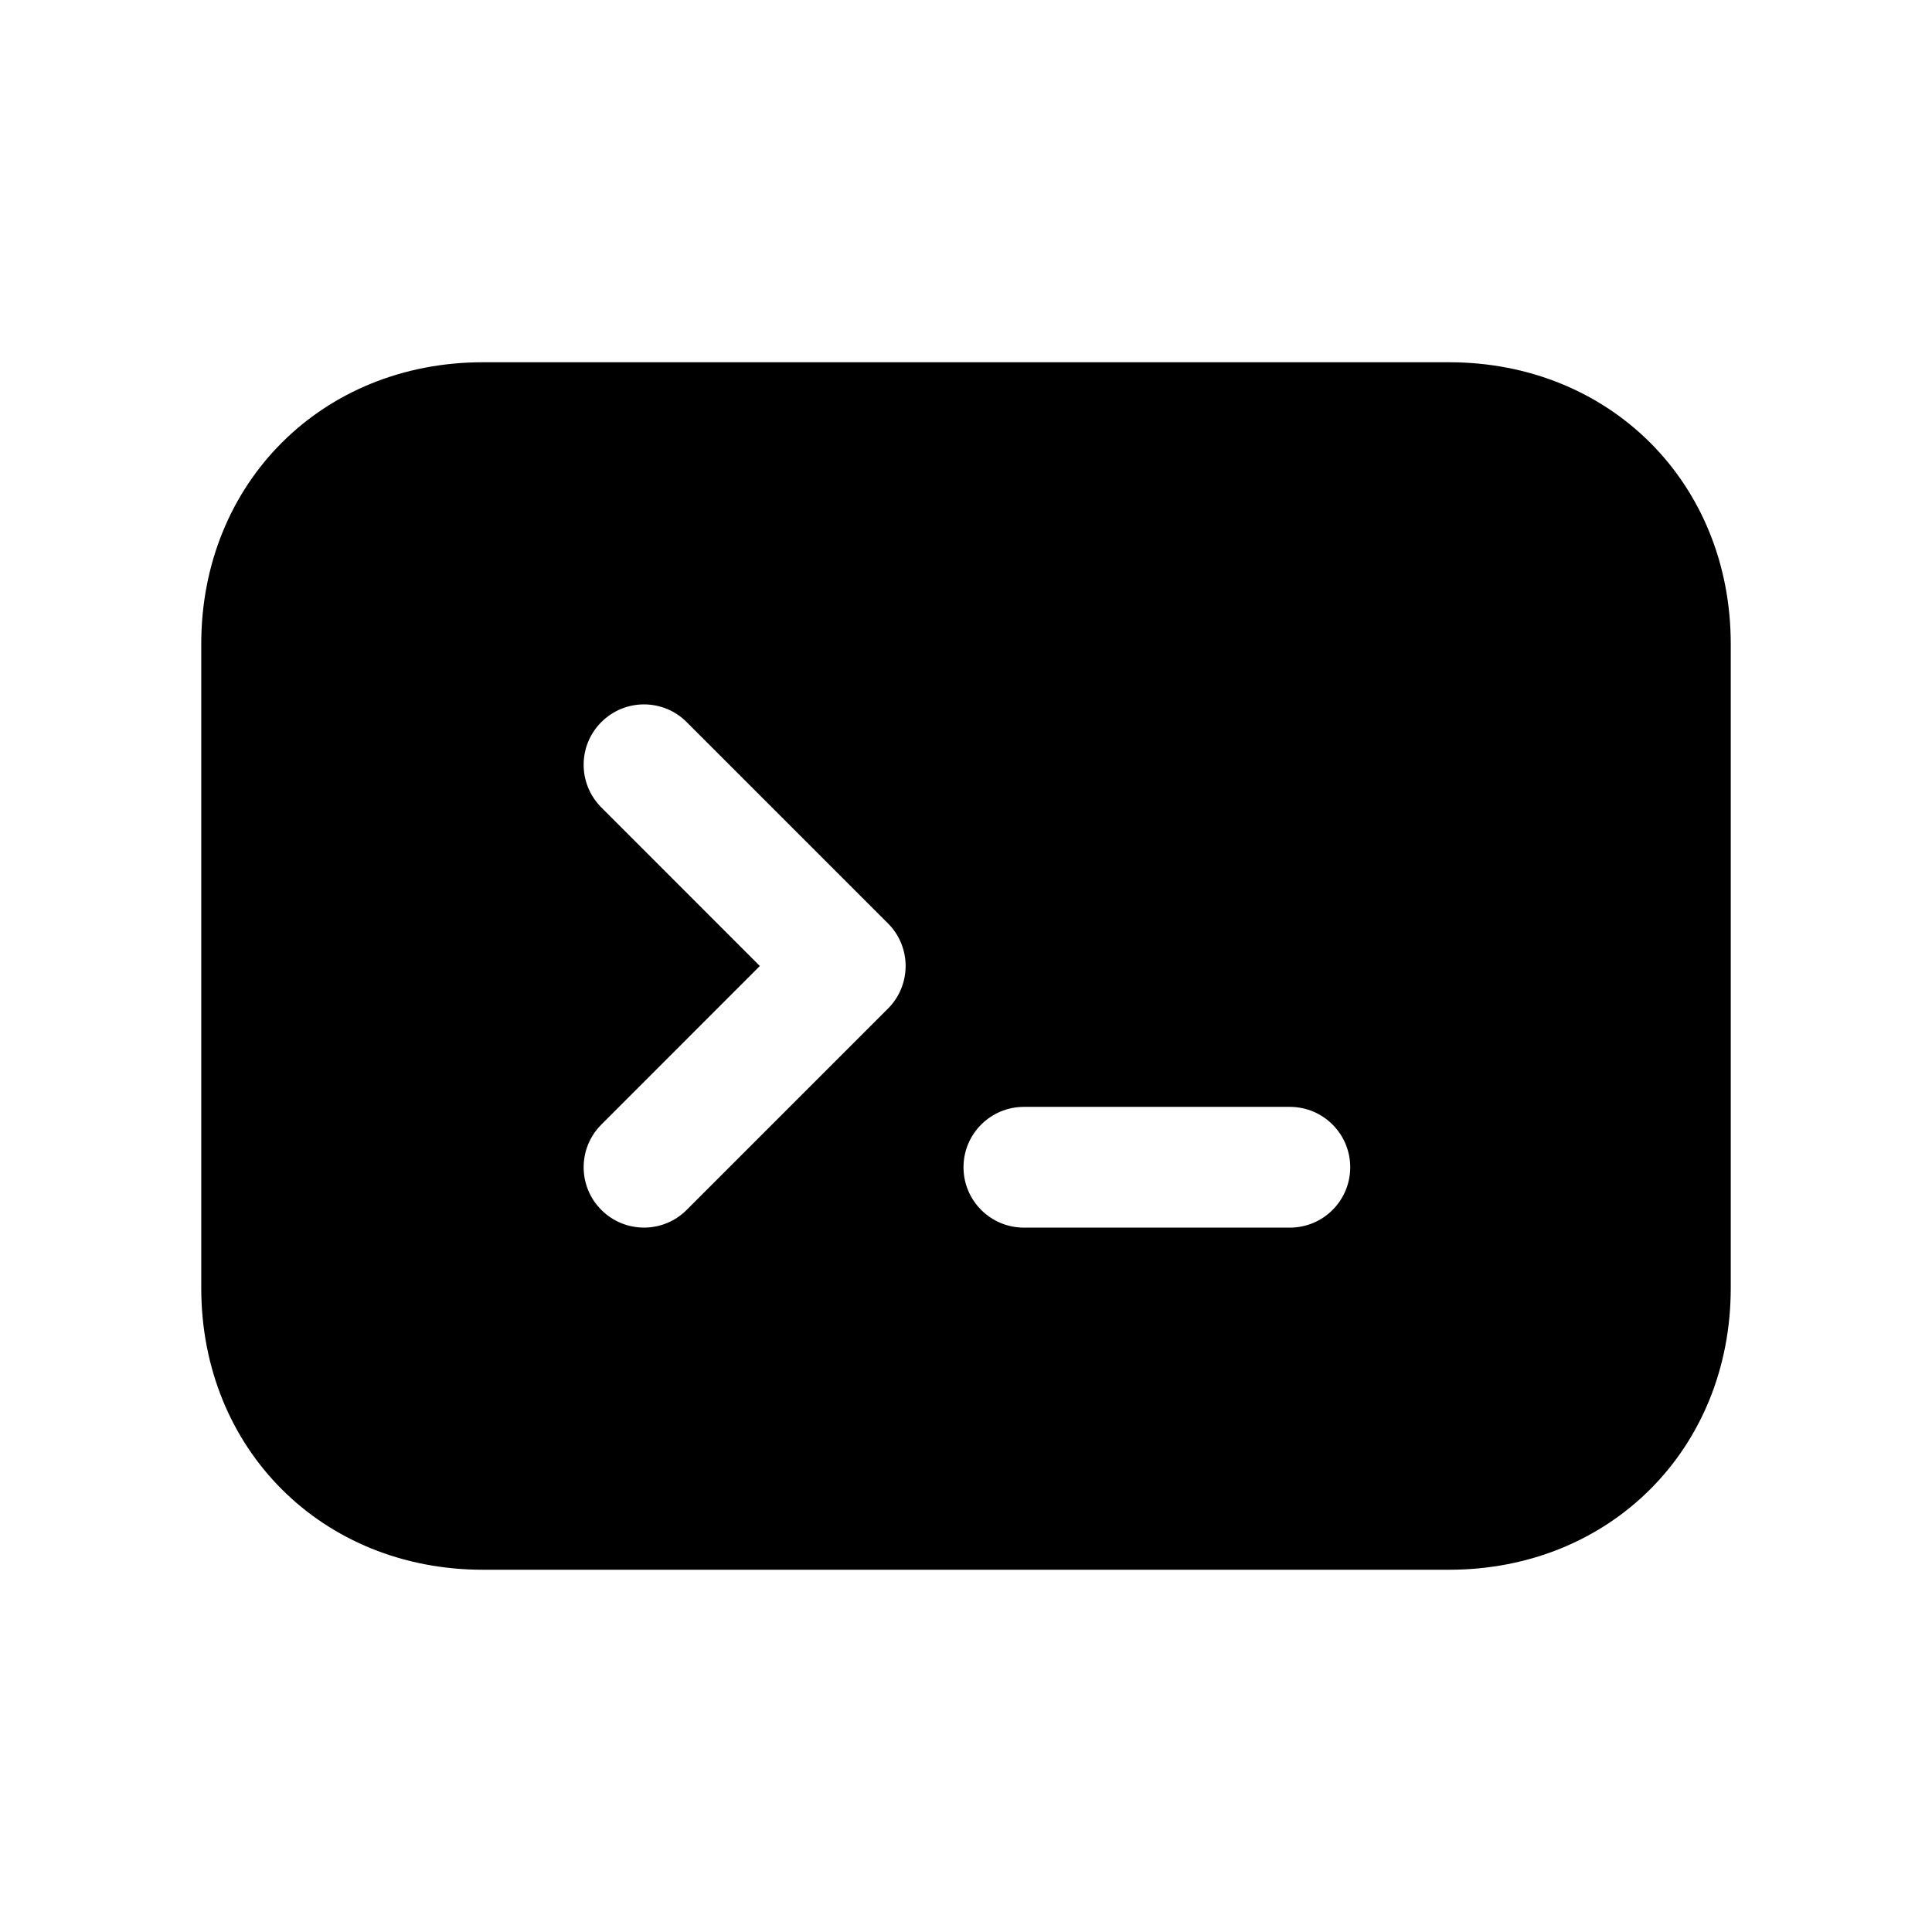
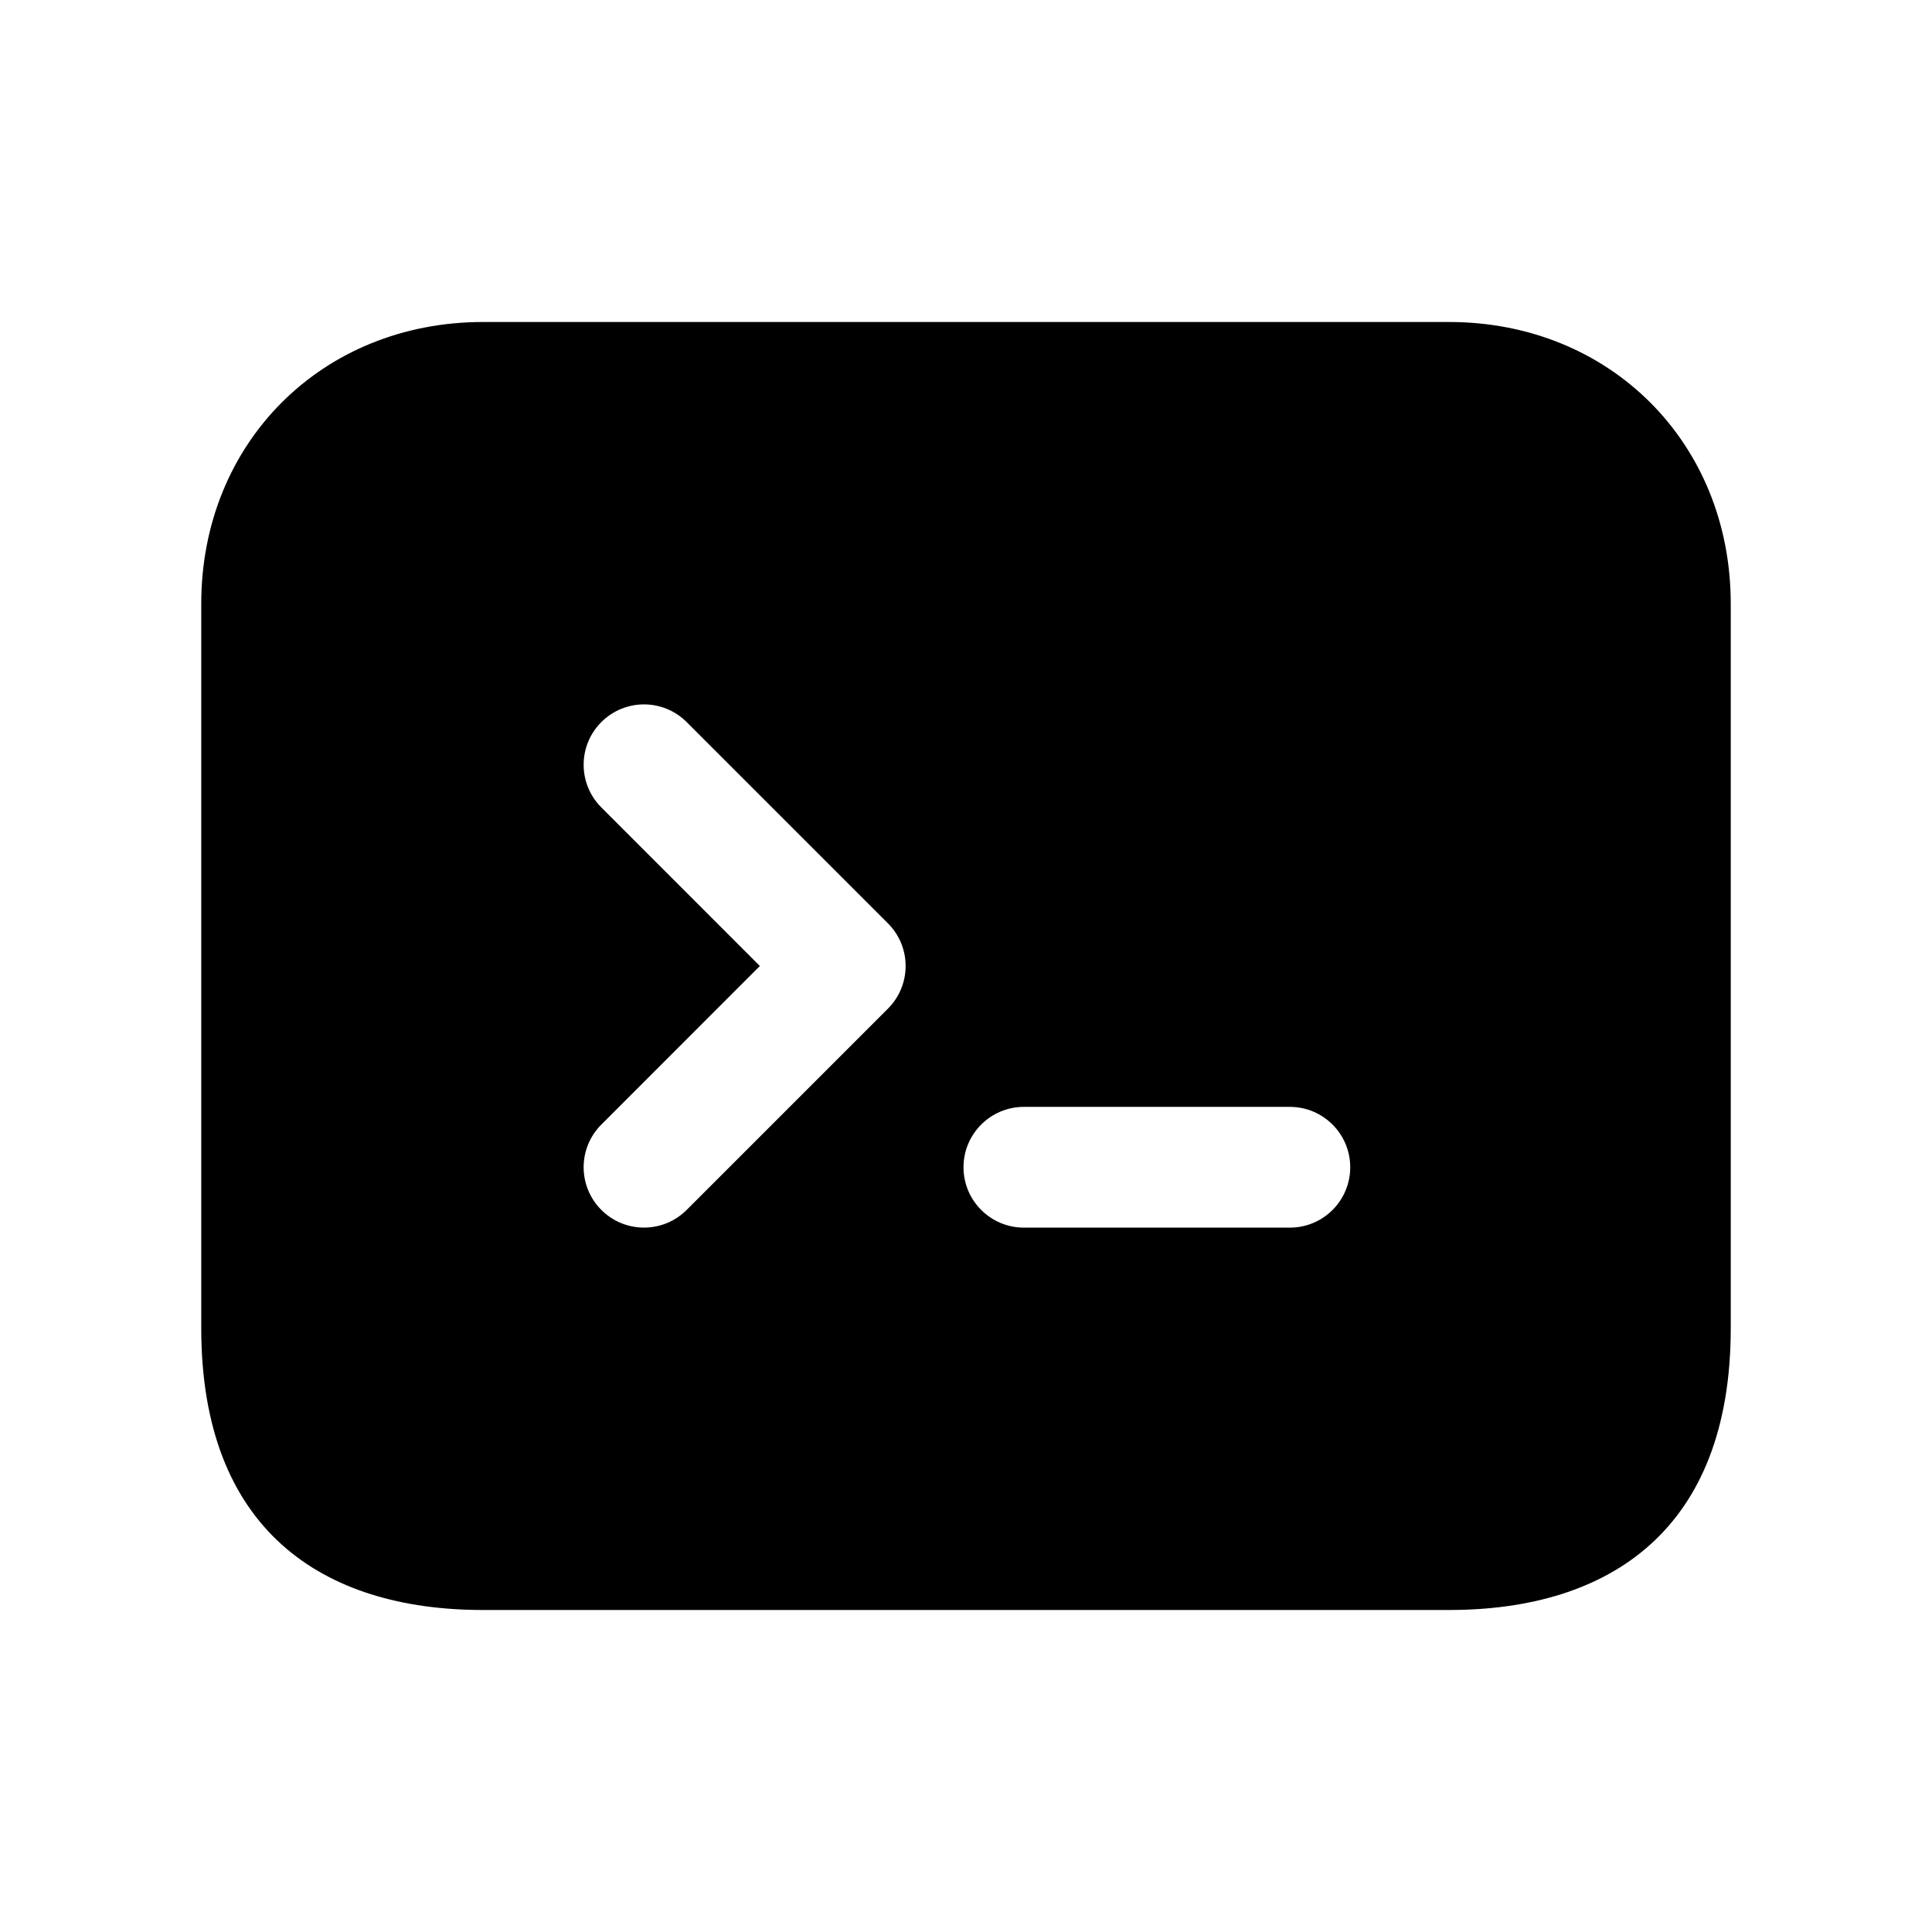
<svg xmlns="http://www.w3.org/2000/svg" width="24" height="24" viewBox="0 0 24 24" fill="none">
-   <path fill-rule="evenodd" clip-rule="evenodd" d="M18 4.5C20 4.5 21.5 6 21.5 8V16C21.5 18 20 19.5 18 19.5H6C4 19.5 2.5 18 2.5 16V8C2.5 6 4 4.5 6 4.5H18ZM8.53 8.97C8.237 8.677 7.763 8.677 7.47 8.97C7.177 9.263 7.177 9.737 7.47 10.03L9.439 12L7.47 13.97C7.177 14.263 7.177 14.737 7.47 15.03C7.763 15.323 8.237 15.323 8.53 15.03L11.03 12.53C11.171 12.39 11.25 12.199 11.25 12C11.25 11.801 11.171 11.61 11.03 11.47L8.53 8.97ZM12.719 13.75C12.305 13.75 11.969 14.086 11.969 14.5C11.969 14.914 12.305 15.25 12.719 15.25H16.023C16.438 15.25 16.773 14.914 16.773 14.5C16.773 14.086 16.437 13.75 16.023 13.75H12.719Z" fill="black" />
+   <path fill-rule="evenodd" clip-rule="evenodd" d="M18 4C20 4 21.5 5.5 21.5 7.5V16.5C21.5 19 20 20 18 20H6C4 20 2.5 19 2.5 16.5V7.5C2.5 5.5 4 4 6 4H18ZM8.53 8.97C8.237 8.677 7.763 8.677 7.47 8.97C7.177 9.263 7.177 9.737 7.47 10.03L9.439 12L7.47 13.97C7.177 14.263 7.177 14.737 7.47 15.03C7.763 15.323 8.237 15.323 8.53 15.03L11.03 12.53C11.171 12.39 11.25 12.199 11.25 12C11.25 11.801 11.171 11.61 11.03 11.47L8.53 8.97ZM12.719 13.75C12.305 13.75 11.969 14.086 11.969 14.5C11.969 14.914 12.305 15.25 12.719 15.25H16.023C16.438 15.25 16.773 14.914 16.773 14.5C16.773 14.086 16.437 13.75 16.023 13.75H12.719Z" fill="black" />
</svg>
